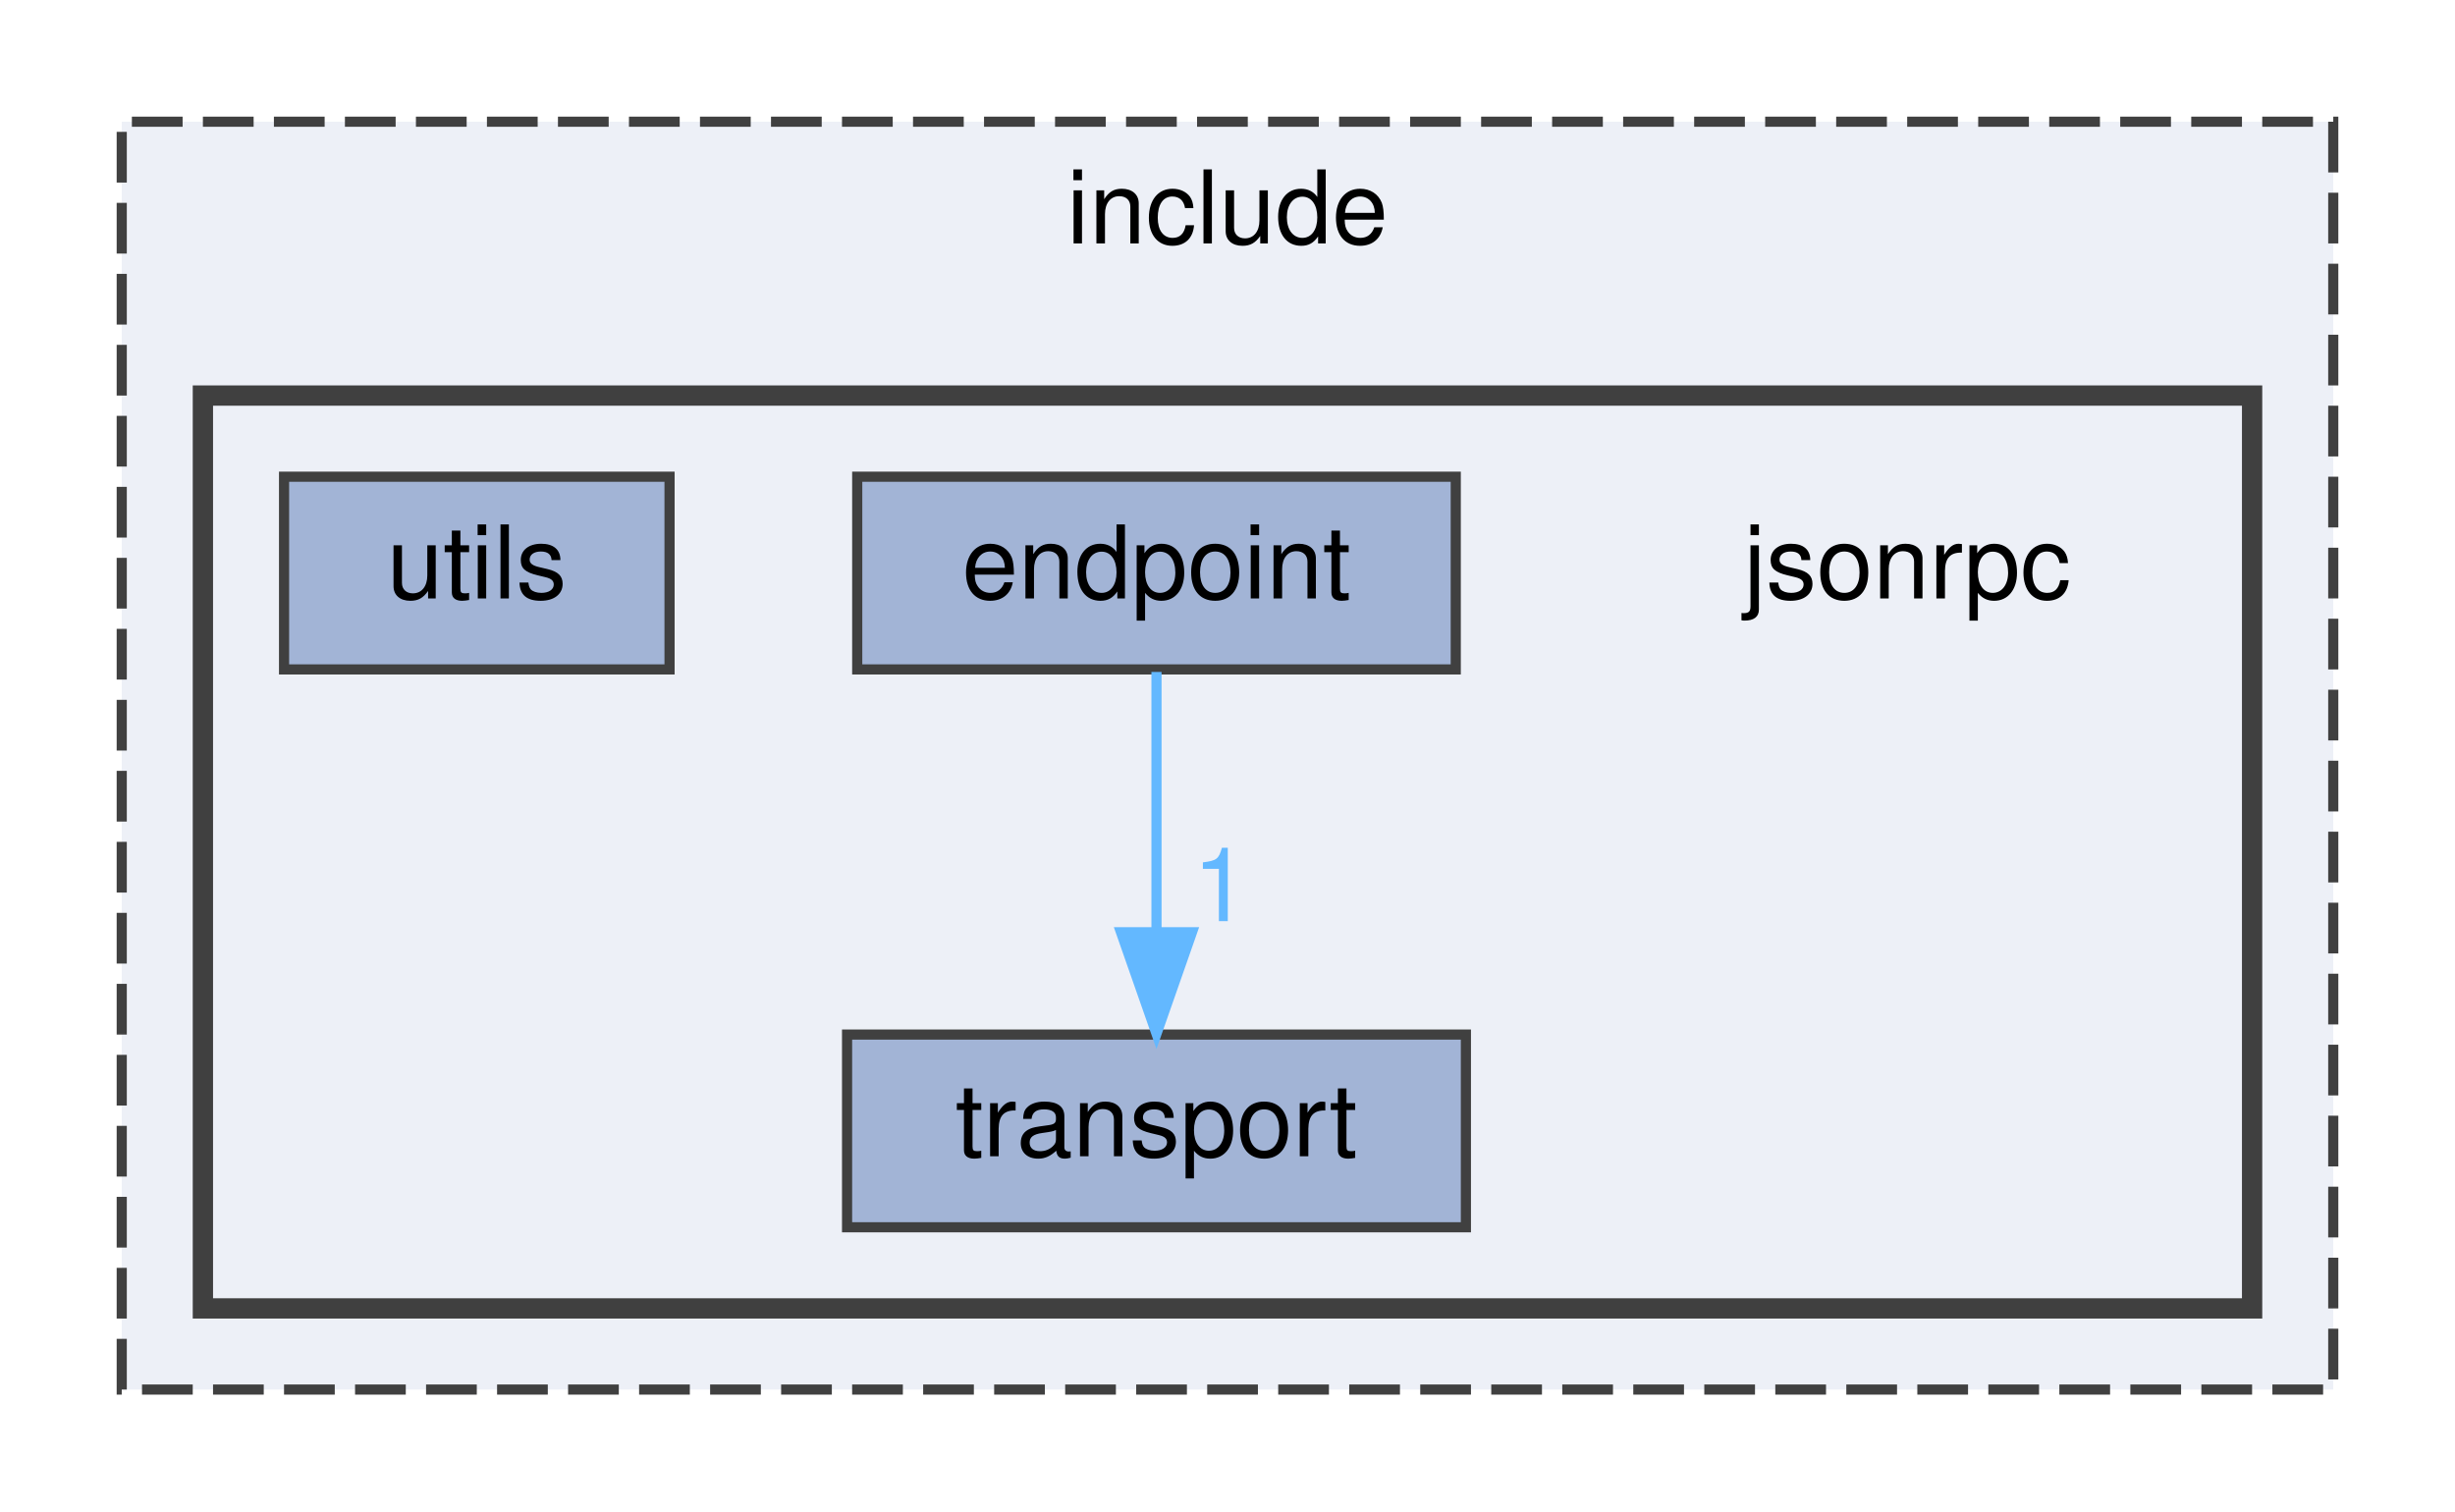
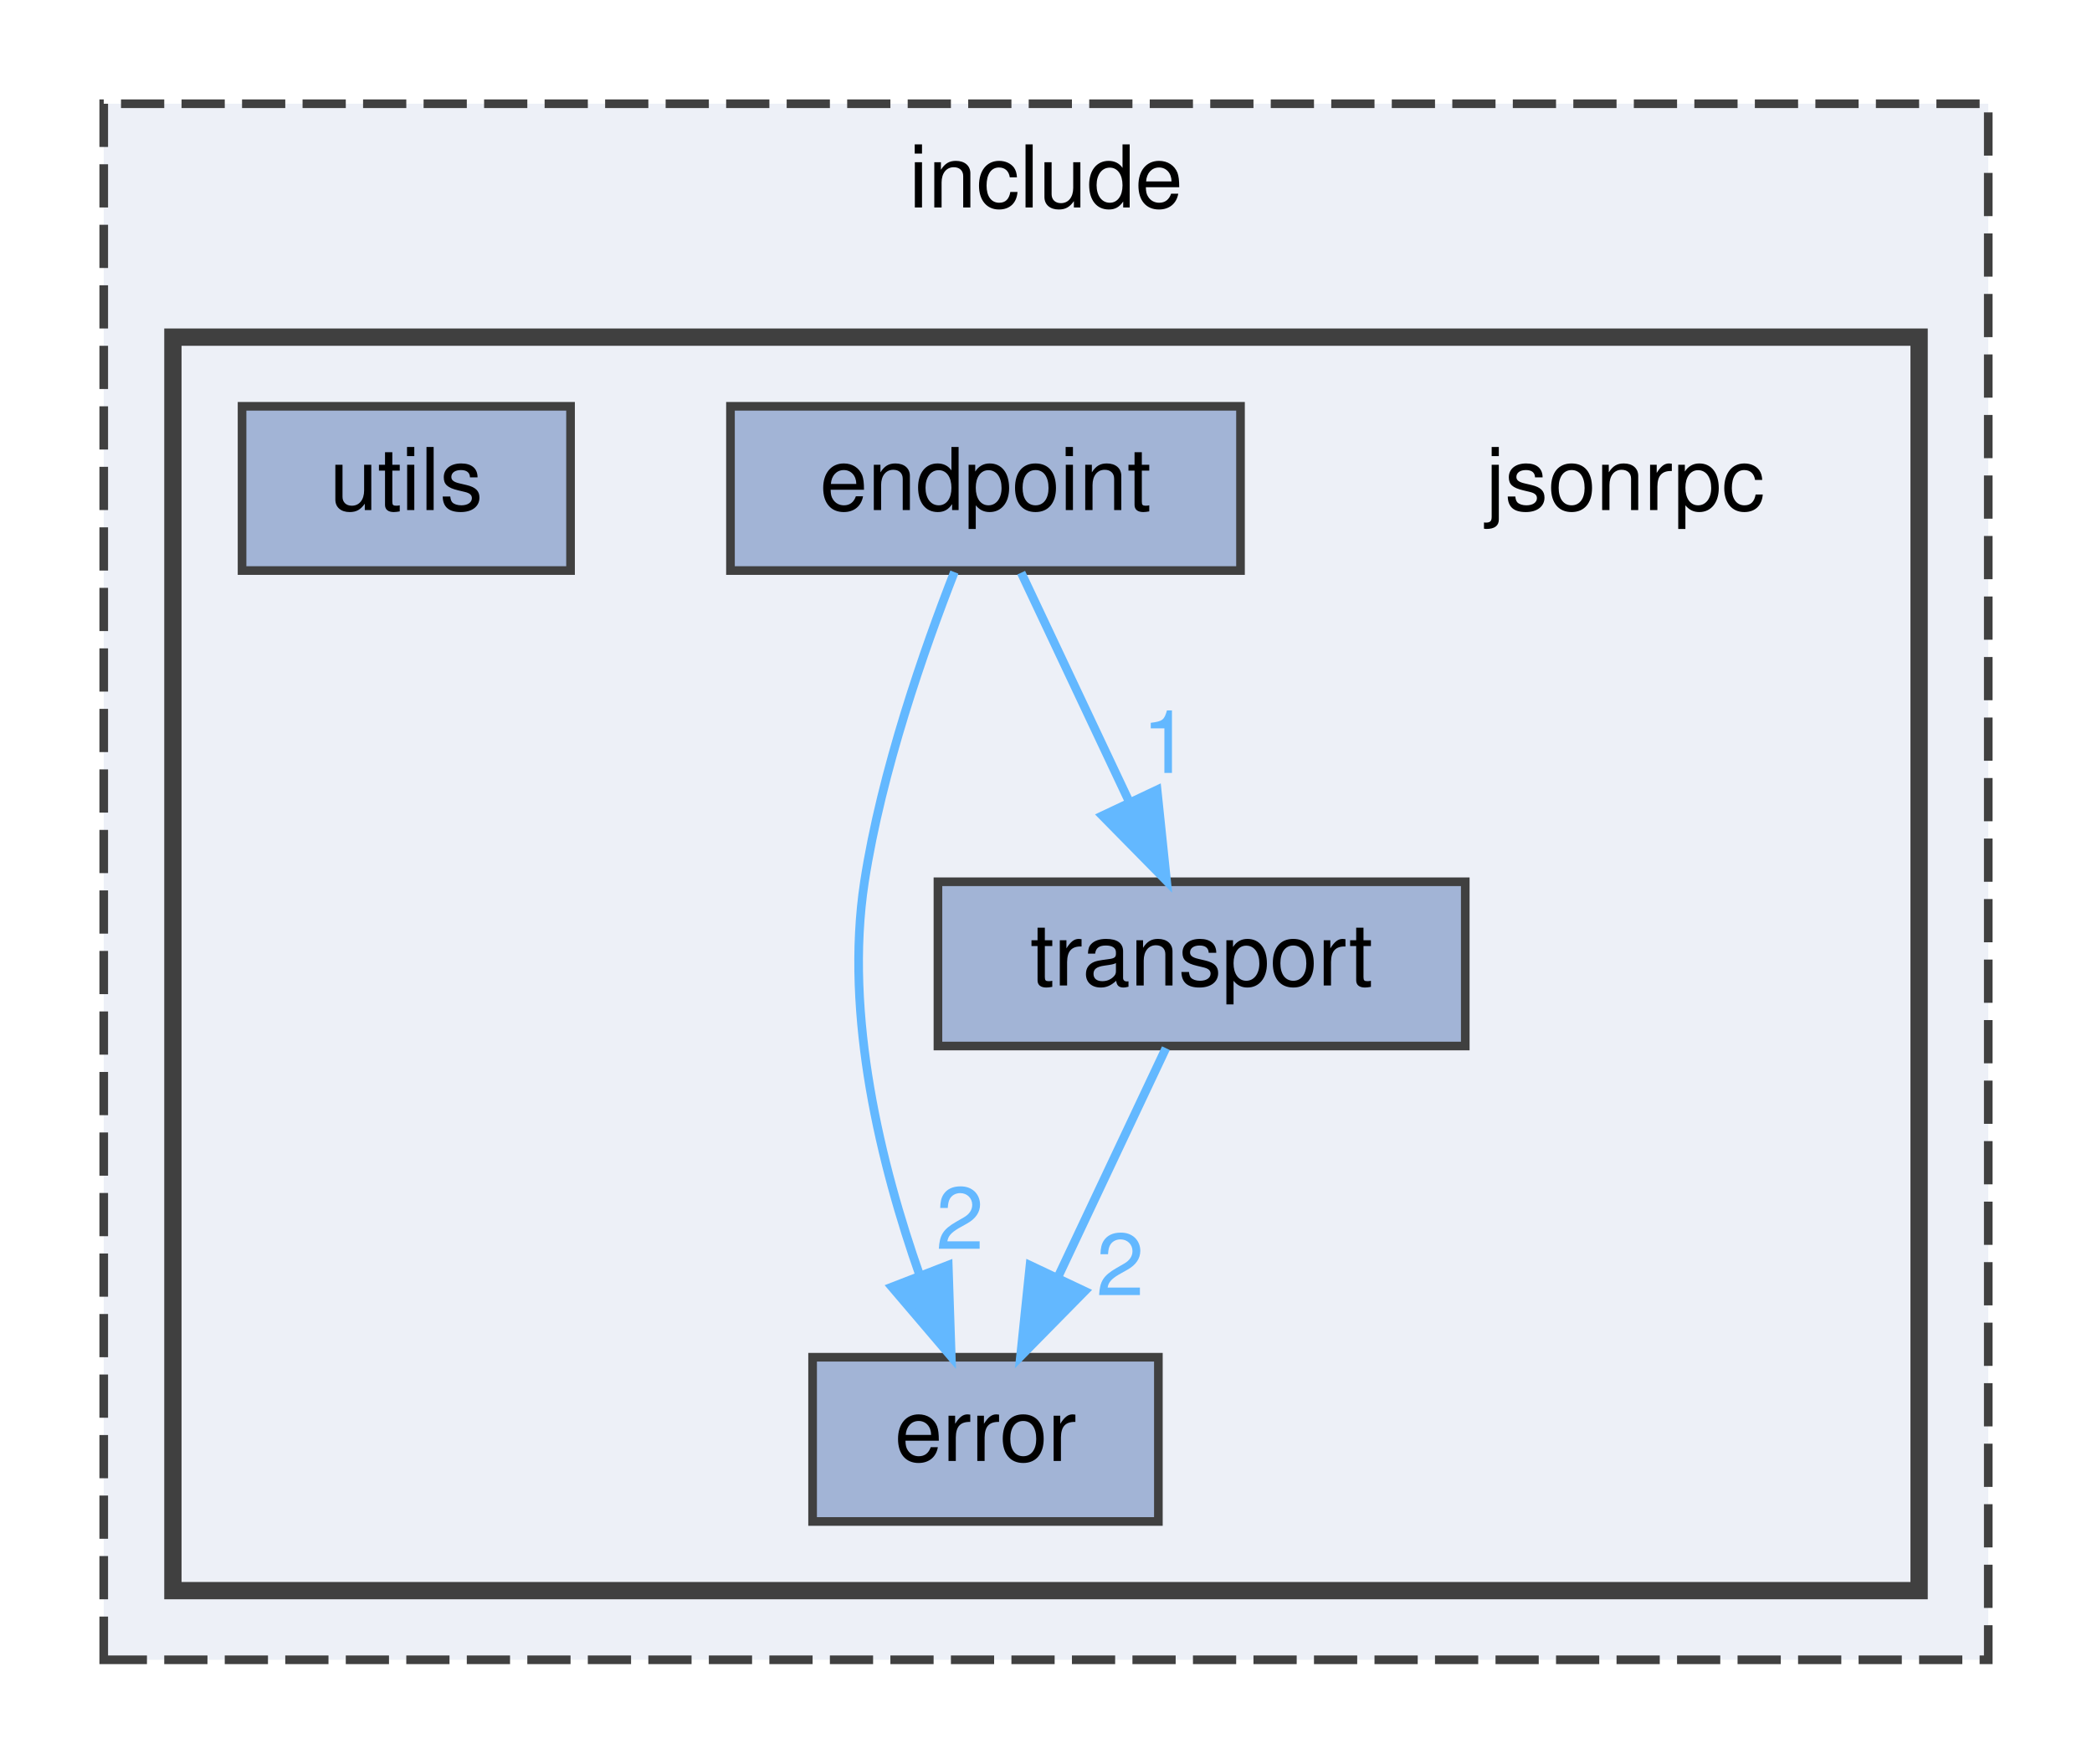
- <svg xmlns="http://www.w3.org/2000/svg" xmlns:xlink="http://www.w3.org/1999/xlink" width="242pt" height="149pt" viewBox="0.00 0.00 242.00 149.00">
-   <g id="graph0" class="graph" transform="scale(1 1) rotate(0) translate(4 145)">
+ <svg xmlns="http://www.w3.org/2000/svg" xmlns:xlink="http://www.w3.org/1999/xlink" width="242pt" height="204pt" viewBox="0.00 0.00 242.00 204.00">
+   <g id="graph0" class="graph" transform="scale(1 1) rotate(0) translate(4 200)">
    <g id="clust1" class="cluster">
      <g id="a_clust1">
        <a xlink:href="dir_d44c64559bbebec7f509842c48db8b23.html" target="_top" xlink:title="include">
-           <polygon fill="#edf0f7" stroke="#404040" stroke-dasharray="5,2" points="8,-8 8,-133 226,-133 226,-8 8,-8" />
-           <text text-anchor="middle" x="117" y="-121" font-family="Helvetica,sans-Serif" font-size="10.00">include</text>
+           <polygon fill="#edf0f7" stroke="#404040" stroke-dasharray="5,2" points="8,-8 8,-188 226,-188 226,-8 8,-8" />
+           <text text-anchor="middle" x="117" y="-176" font-family="Helvetica,sans-Serif" font-size="10.00">include</text>
        </a>
      </g>
    </g>
    <g id="clust2" class="cluster">
      <g id="a_clust2">
        <a xlink:href="dir_91acd94fd8e19b606395a4f5e16e64f3.html" target="_top">
-           <polygon fill="#edf0f7" stroke="#404040" stroke-width="2" points="16,-16 16,-106 218,-106 218,-16 16,-16" />
+           <polygon fill="#edf0f7" stroke="#404040" stroke-width="2" points="16,-16 16,-161 218,-161 218,-16 16,-16" />
        </a>
      </g>
    </g>
    <g id="node1" class="node">
-       <text text-anchor="middle" x="184" y="-86" font-family="Helvetica,sans-Serif" font-size="10.00">jsonrpc</text>
+       <text text-anchor="middle" x="184" y="-141" font-family="Helvetica,sans-Serif" font-size="10.00">jsonrpc</text>
    </g>
    <g id="node2" class="node">
      <g id="a_node2">
        <a xlink:href="dir_755483ad69aacbc7da0500fa430543ae.html" target="_top" xlink:title="endpoint">
-           <polygon fill="#a2b4d6" stroke="#404040" points="139.5,-98 80.5,-98 80.5,-79 139.5,-79 139.5,-98" />
-           <text text-anchor="middle" x="110" y="-86" font-family="Helvetica,sans-Serif" font-size="10.00">endpoint</text>
+           <polygon fill="#a2b4d6" stroke="#404040" points="139.5,-153 80.5,-153 80.5,-134 139.5,-134 139.5,-153" />
+           <text text-anchor="middle" x="110" y="-141" font-family="Helvetica,sans-Serif" font-size="10.00">endpoint</text>
        </a>
      </g>
    </g>
    <g id="node3" class="node">
      <g id="a_node3">
+         <a xlink:href="dir_6c84b61cc4c65d2206238a3259207340.html" target="_top" xlink:title="error">
+           <polygon fill="#a2b4d6" stroke="#404040" points="130,-43 90,-43 90,-24 130,-24 130,-43" />
+           <text text-anchor="middle" x="110" y="-31" font-family="Helvetica,sans-Serif" font-size="10.00">error</text>
+         </a>
+       </g>
+     </g>
+     <g id="edge2" class="edge">
+       <g id="a_edge2">
+         <a xlink:href="dir_000000_000002.html" target="_top">
+           <path fill="none" stroke="#63b8ff" d="M106.4,-133.82C102.94,-124.99 97.97,-110.81 96,-98 93.62,-82.48 97.95,-65.09 102.41,-52.43" />
+           <polygon fill="#63b8ff" stroke="#63b8ff" points="105.69,-53.65 106.04,-43.06 99.17,-51.12 105.69,-53.65" />
+         </a>
+       </g>
+       <g id="a_edge2-headlabel">
+         <a xlink:href="dir_000000_000002.html" target="_top" xlink:title="2">
+           <text text-anchor="middle" x="107.04" y="-55.53" font-family="Helvetica,sans-Serif" font-size="10.00" fill="#63b8ff">2</text>
+         </a>
+       </g>
+     </g>
+     <g id="node4" class="node">
+       <g id="a_node4">
        <a xlink:href="dir_2ce0c8d339038b015f21a4e20b874555.html" target="_top" xlink:title="transport">
-           <polygon fill="#a2b4d6" stroke="#404040" points="140.5,-43 79.5,-43 79.5,-24 140.5,-24 140.5,-43" />
-           <text text-anchor="middle" x="110" y="-31" font-family="Helvetica,sans-Serif" font-size="10.00">transport</text>
+           <polygon fill="#a2b4d6" stroke="#404040" points="165.5,-98 104.5,-98 104.5,-79 165.5,-79 165.5,-98" />
+           <text text-anchor="middle" x="135" y="-86" font-family="Helvetica,sans-Serif" font-size="10.00">transport</text>
        </a>
      </g>
    </g>
    <g id="edge1" class="edge">
      <g id="a_edge1">
-         <a xlink:href="dir_000000_000005.html" target="_top">
-           <path fill="none" stroke="#63b8ff" d="M110,-78.75C110,-71.8 110,-61.85 110,-53.13" />
-           <polygon fill="#63b8ff" stroke="#63b8ff" points="113.5,-53.09 110,-43.09 106.5,-53.09 113.5,-53.09" />
+         <a xlink:href="dir_000000_000006.html" target="_top">
+           <path fill="none" stroke="#63b8ff" d="M114.13,-133.75C117.51,-126.57 122.42,-116.18 126.62,-107.27" />
+           <polygon fill="#63b8ff" stroke="#63b8ff" points="129.85,-108.63 130.95,-98.09 123.52,-105.64 129.85,-108.63" />
        </a>
      </g>
      <g id="a_edge1-headlabel">
-         <a xlink:href="dir_000000_000005.html" target="_top" xlink:title="1">
-           <text text-anchor="middle" x="116.34" y="-54.18" font-family="Helvetica,sans-Serif" font-size="10.00" fill="#63b8ff">1</text>
+         <a xlink:href="dir_000000_000006.html" target="_top" xlink:title="1">
+           <text text-anchor="middle" x="130.88" y="-110.59" font-family="Helvetica,sans-Serif" font-size="10.00" fill="#63b8ff">1</text>
        </a>
      </g>
    </g>
-     <g id="node4" class="node">
-       <g id="a_node4">
+     <g id="edge3" class="edge">
+       <g id="a_edge3">
+         <a xlink:href="dir_000006_000002.html" target="_top">
+           <path fill="none" stroke="#63b8ff" d="M130.87,-78.75C127.49,-71.57 122.58,-61.18 118.38,-52.27" />
+           <polygon fill="#63b8ff" stroke="#63b8ff" points="121.48,-50.64 114.05,-43.09 115.15,-53.63 121.48,-50.64" />
+         </a>
+       </g>
+       <g id="a_edge3-headlabel">
+         <a xlink:href="dir_000006_000002.html" target="_top" xlink:title="2">
+           <text text-anchor="middle" x="125.58" y="-50.18" font-family="Helvetica,sans-Serif" font-size="10.00" fill="#63b8ff">2</text>
+         </a>
+       </g>
+     </g>
+     <g id="node5" class="node">
+       <g id="a_node5">
        <a xlink:href="dir_edf0081d170a1b3eb4024fc3a82e0d61.html" target="_top" xlink:title="utils">
-           <polygon fill="#a2b4d6" stroke="#404040" points="62,-98 24,-98 24,-79 62,-79 62,-98" />
-           <text text-anchor="middle" x="43" y="-86" font-family="Helvetica,sans-Serif" font-size="10.00">utils</text>
+           <polygon fill="#a2b4d6" stroke="#404040" points="62,-153 24,-153 24,-134 62,-134 62,-153" />
+           <text text-anchor="middle" x="43" y="-141" font-family="Helvetica,sans-Serif" font-size="10.00">utils</text>
        </a>
      </g>
    </g>
  </g>
</svg>
